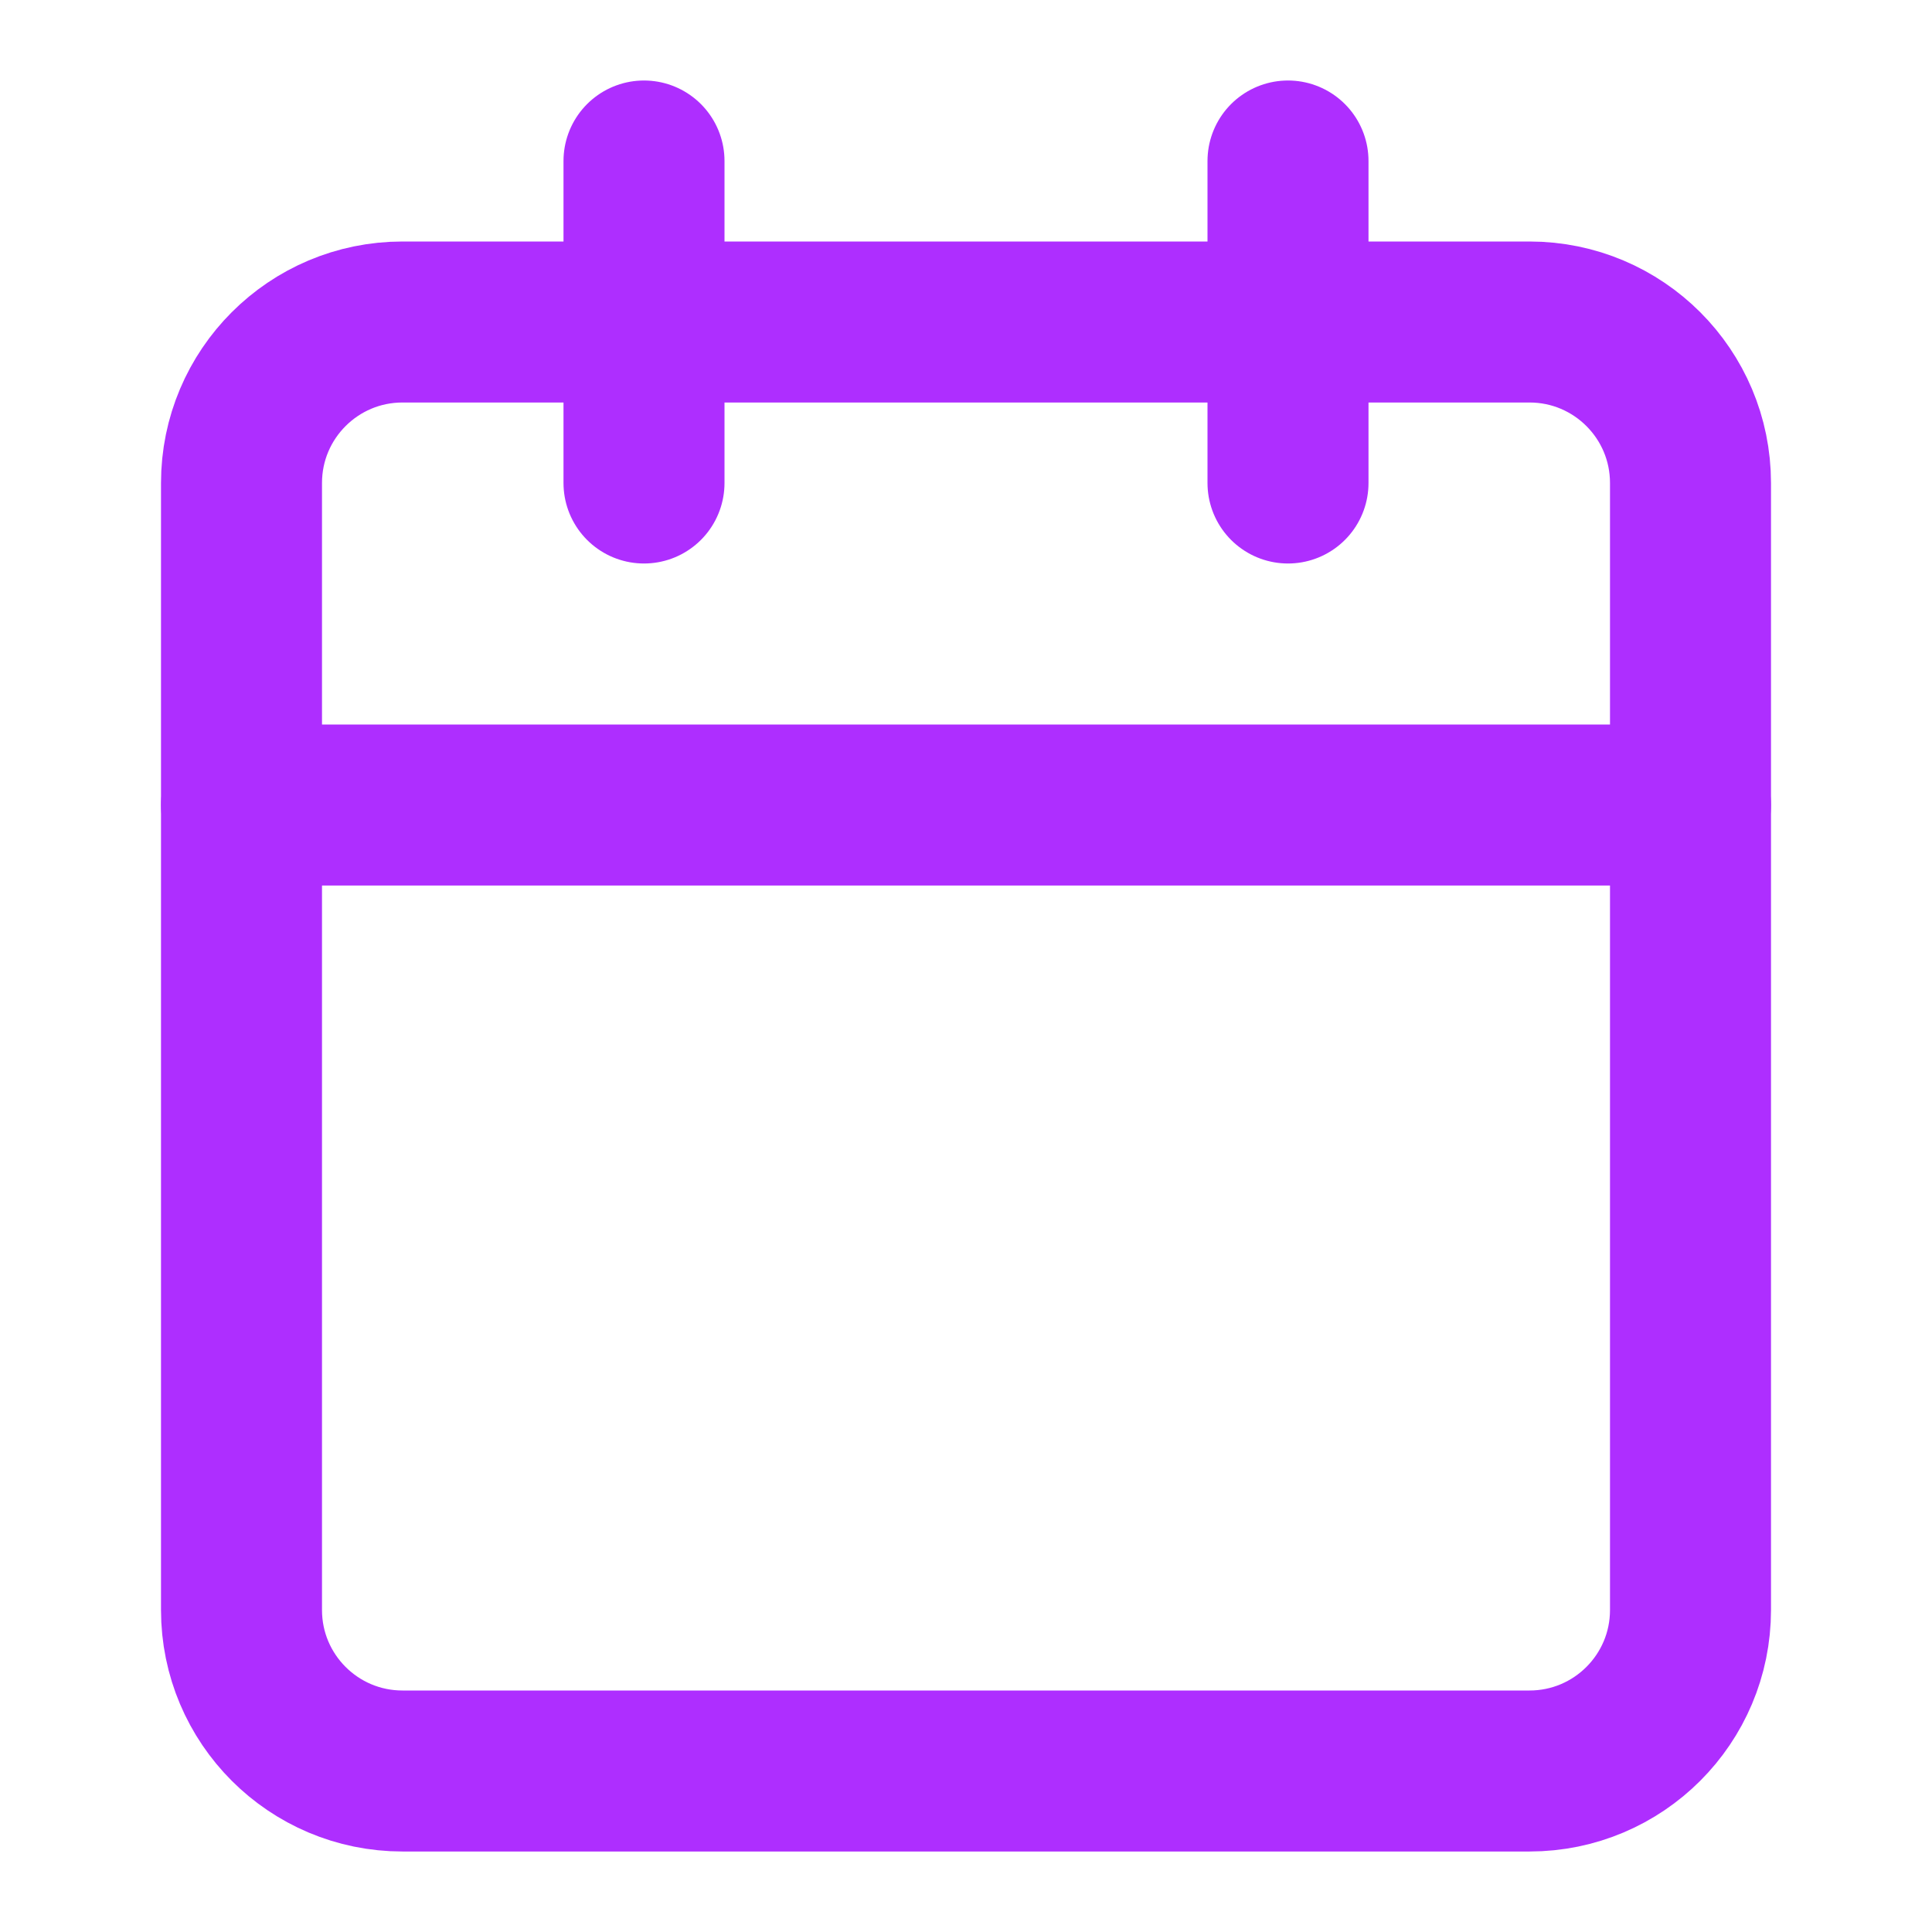
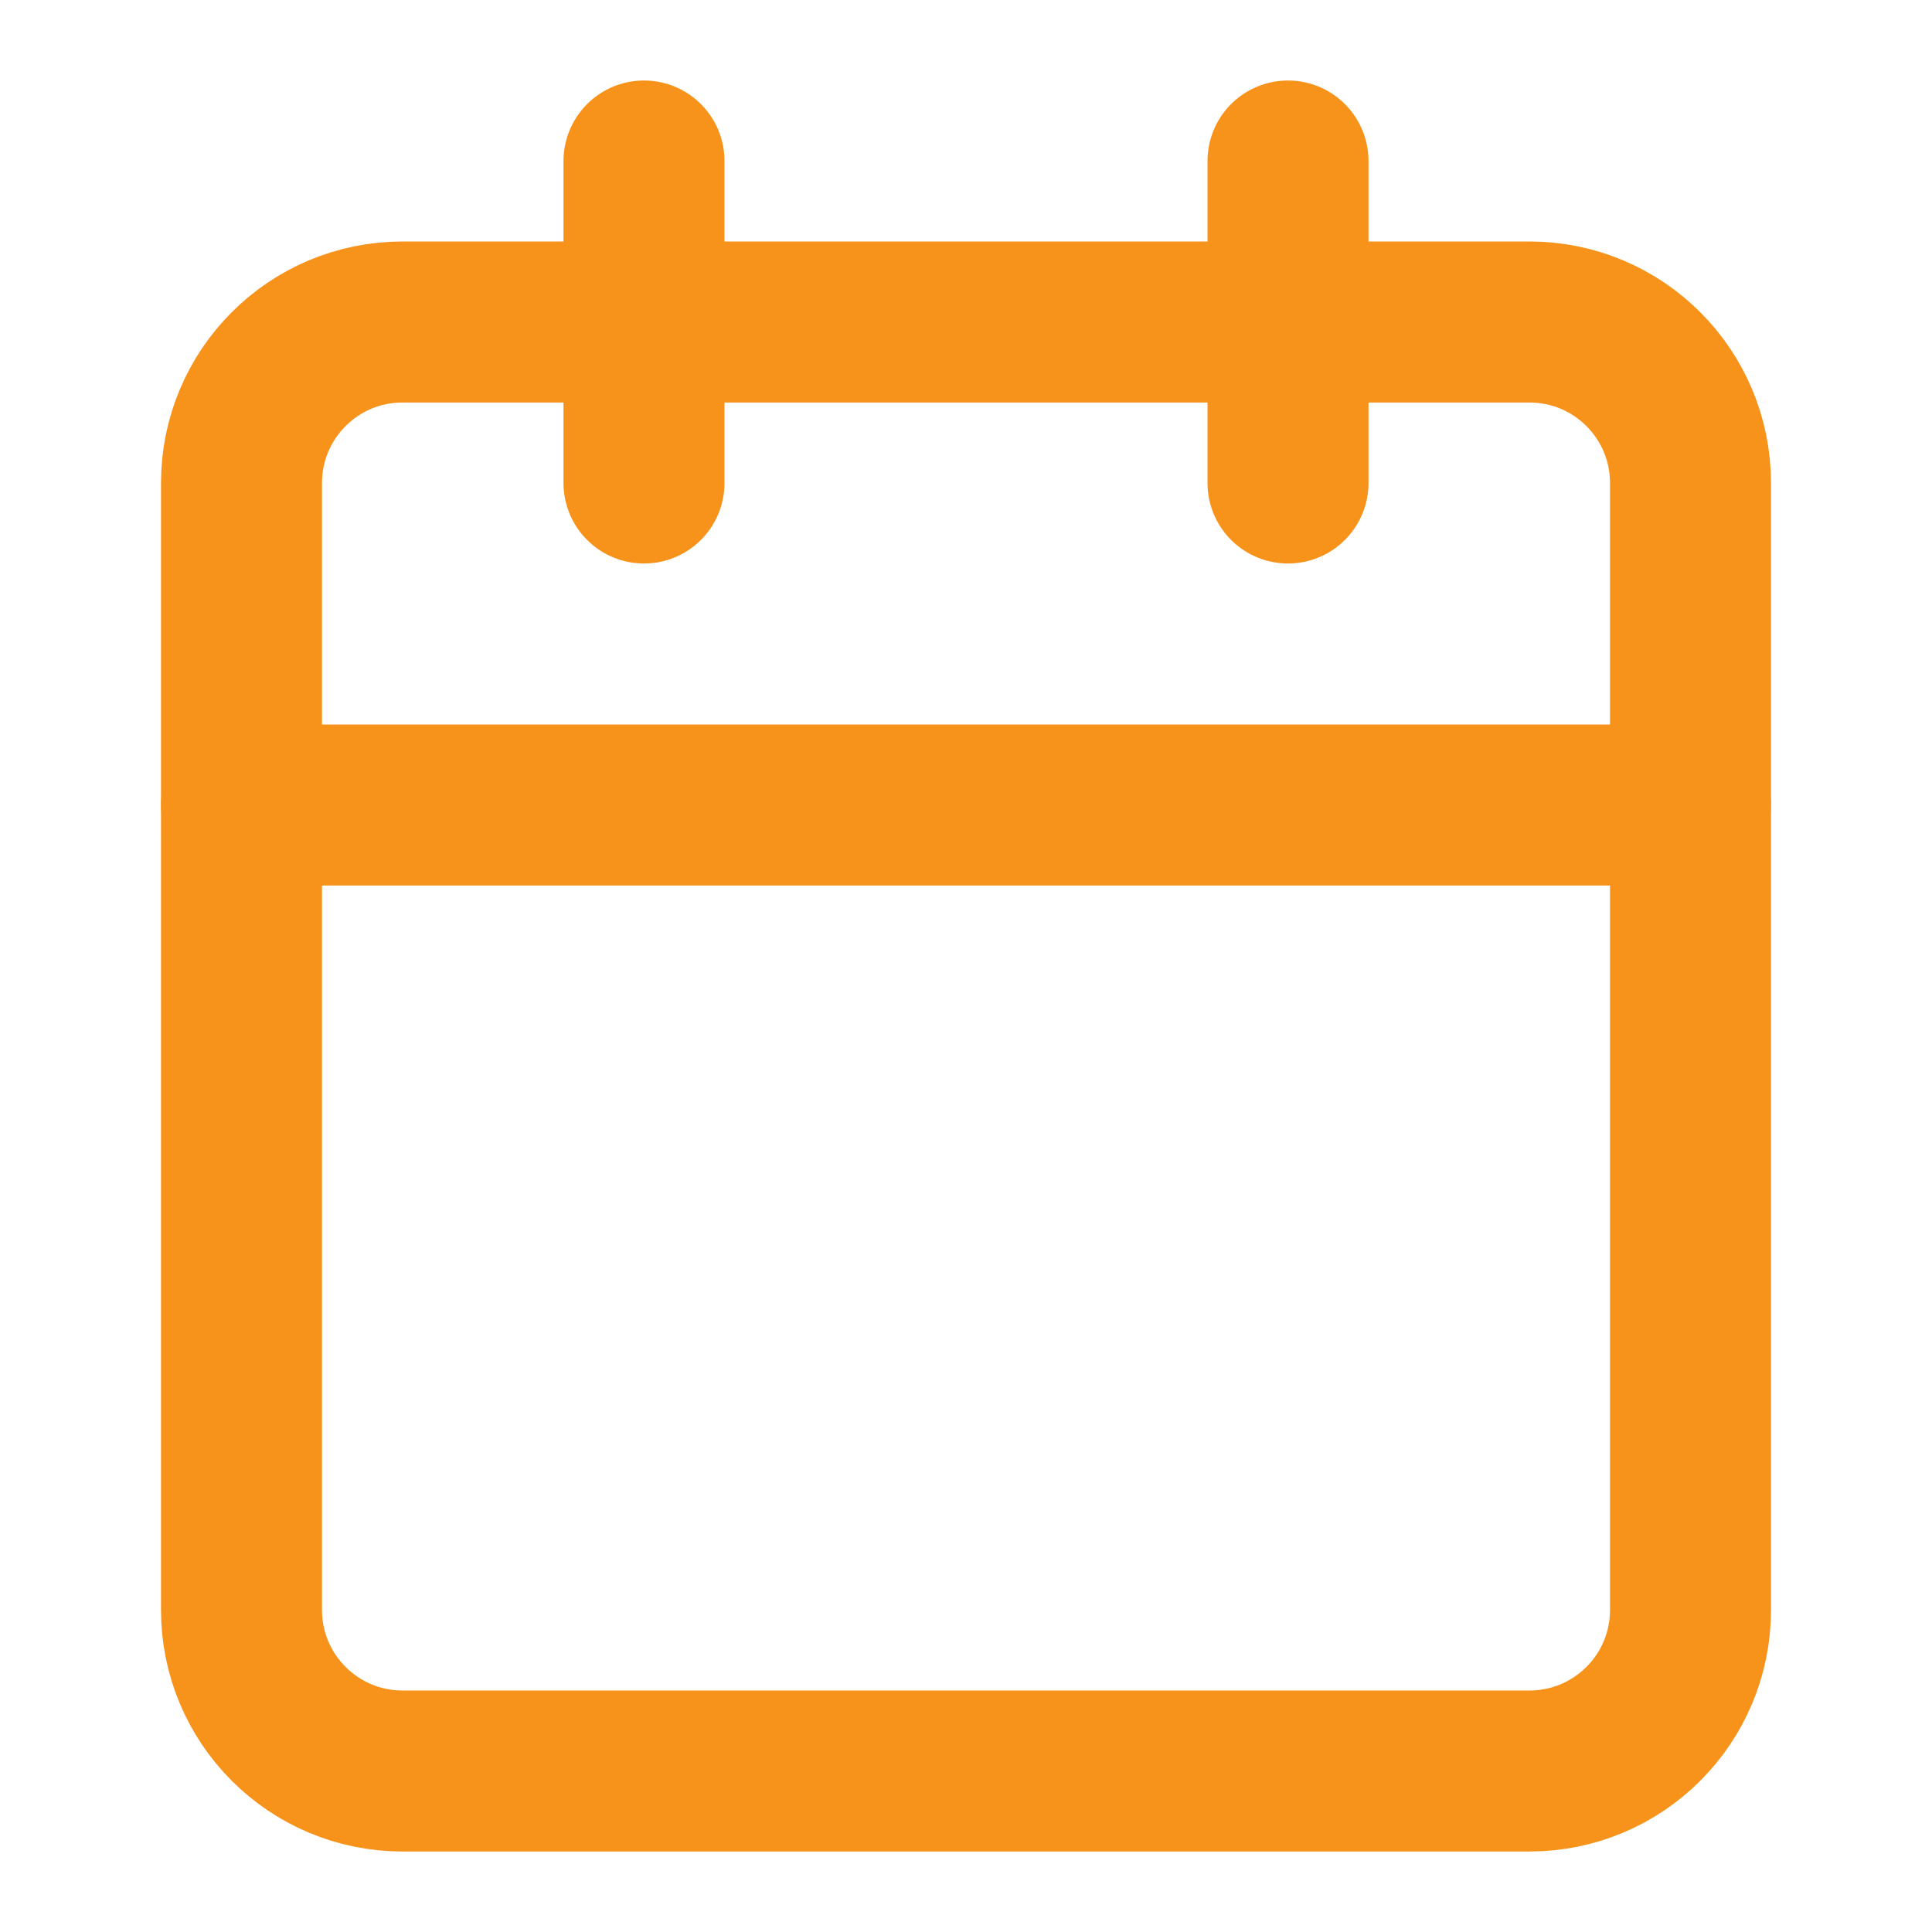
- <svg xmlns="http://www.w3.org/2000/svg" width="24" height="24" viewBox="0 0 24 24" fill="none" stroke="#AE2EFF" stroke-width="2" stroke-linecap="round" stroke-linejoin="round" class="feather feather-calendar">
+ <svg xmlns="http://www.w3.org/2000/svg" width="24" height="24" viewBox="0 0 24 24" fill="none" stroke="#f7931a" stroke-width="2" stroke-linecap="round" stroke-linejoin="round" class="feather feather-calendar">
  <rect x="3" y="4" width="18" height="18" rx="2" ry="2" />
  <line x1="16" y1="2" x2="16" y2="6" />
  <line x1="8" y1="2" x2="8" y2="6" />
  <line x1="3" y1="10" x2="21" y2="10" />
</svg>
